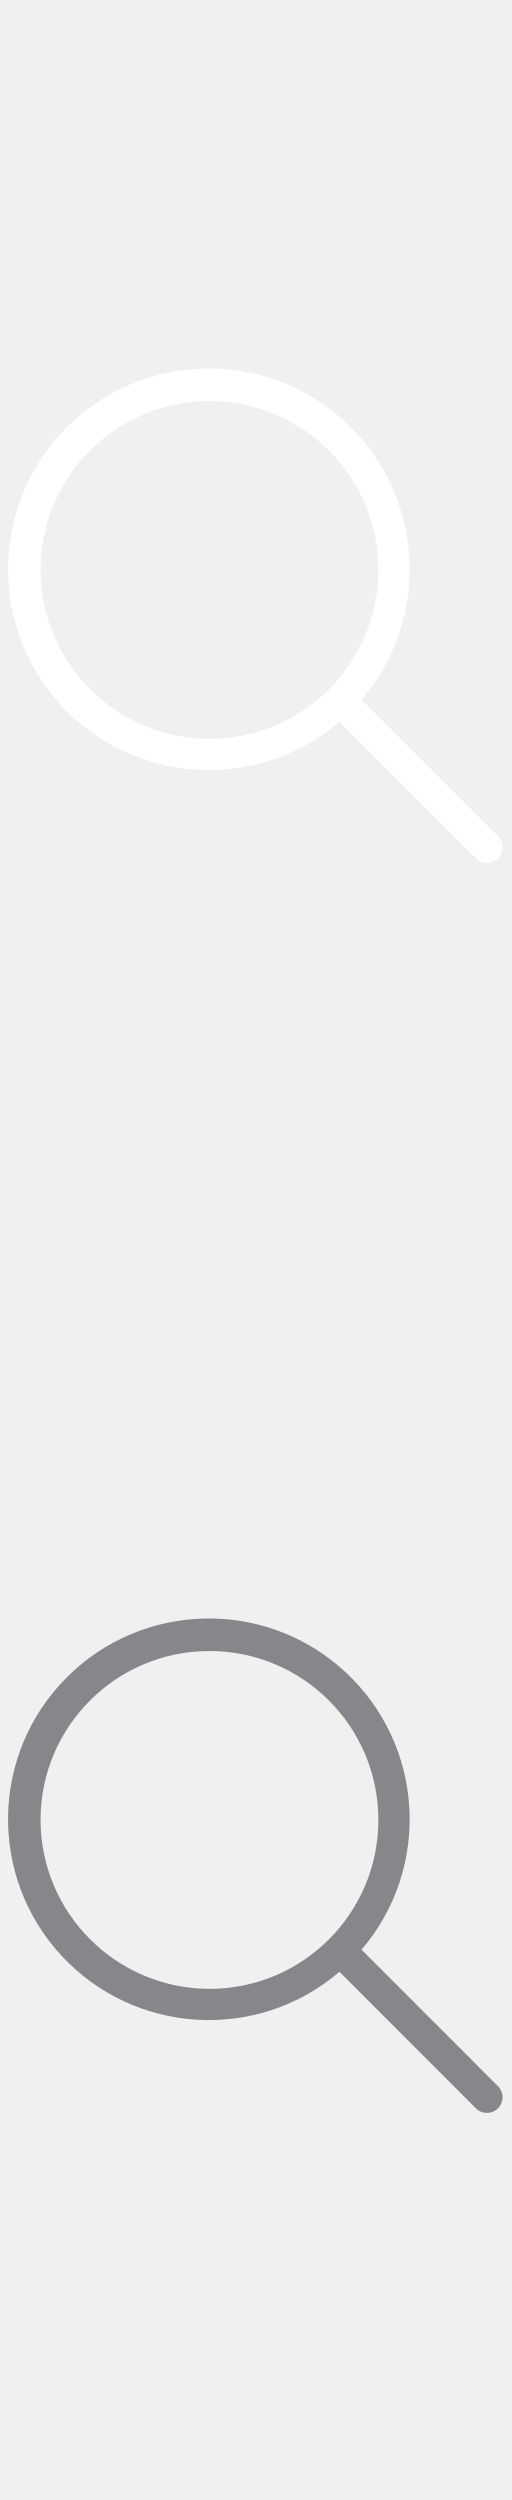
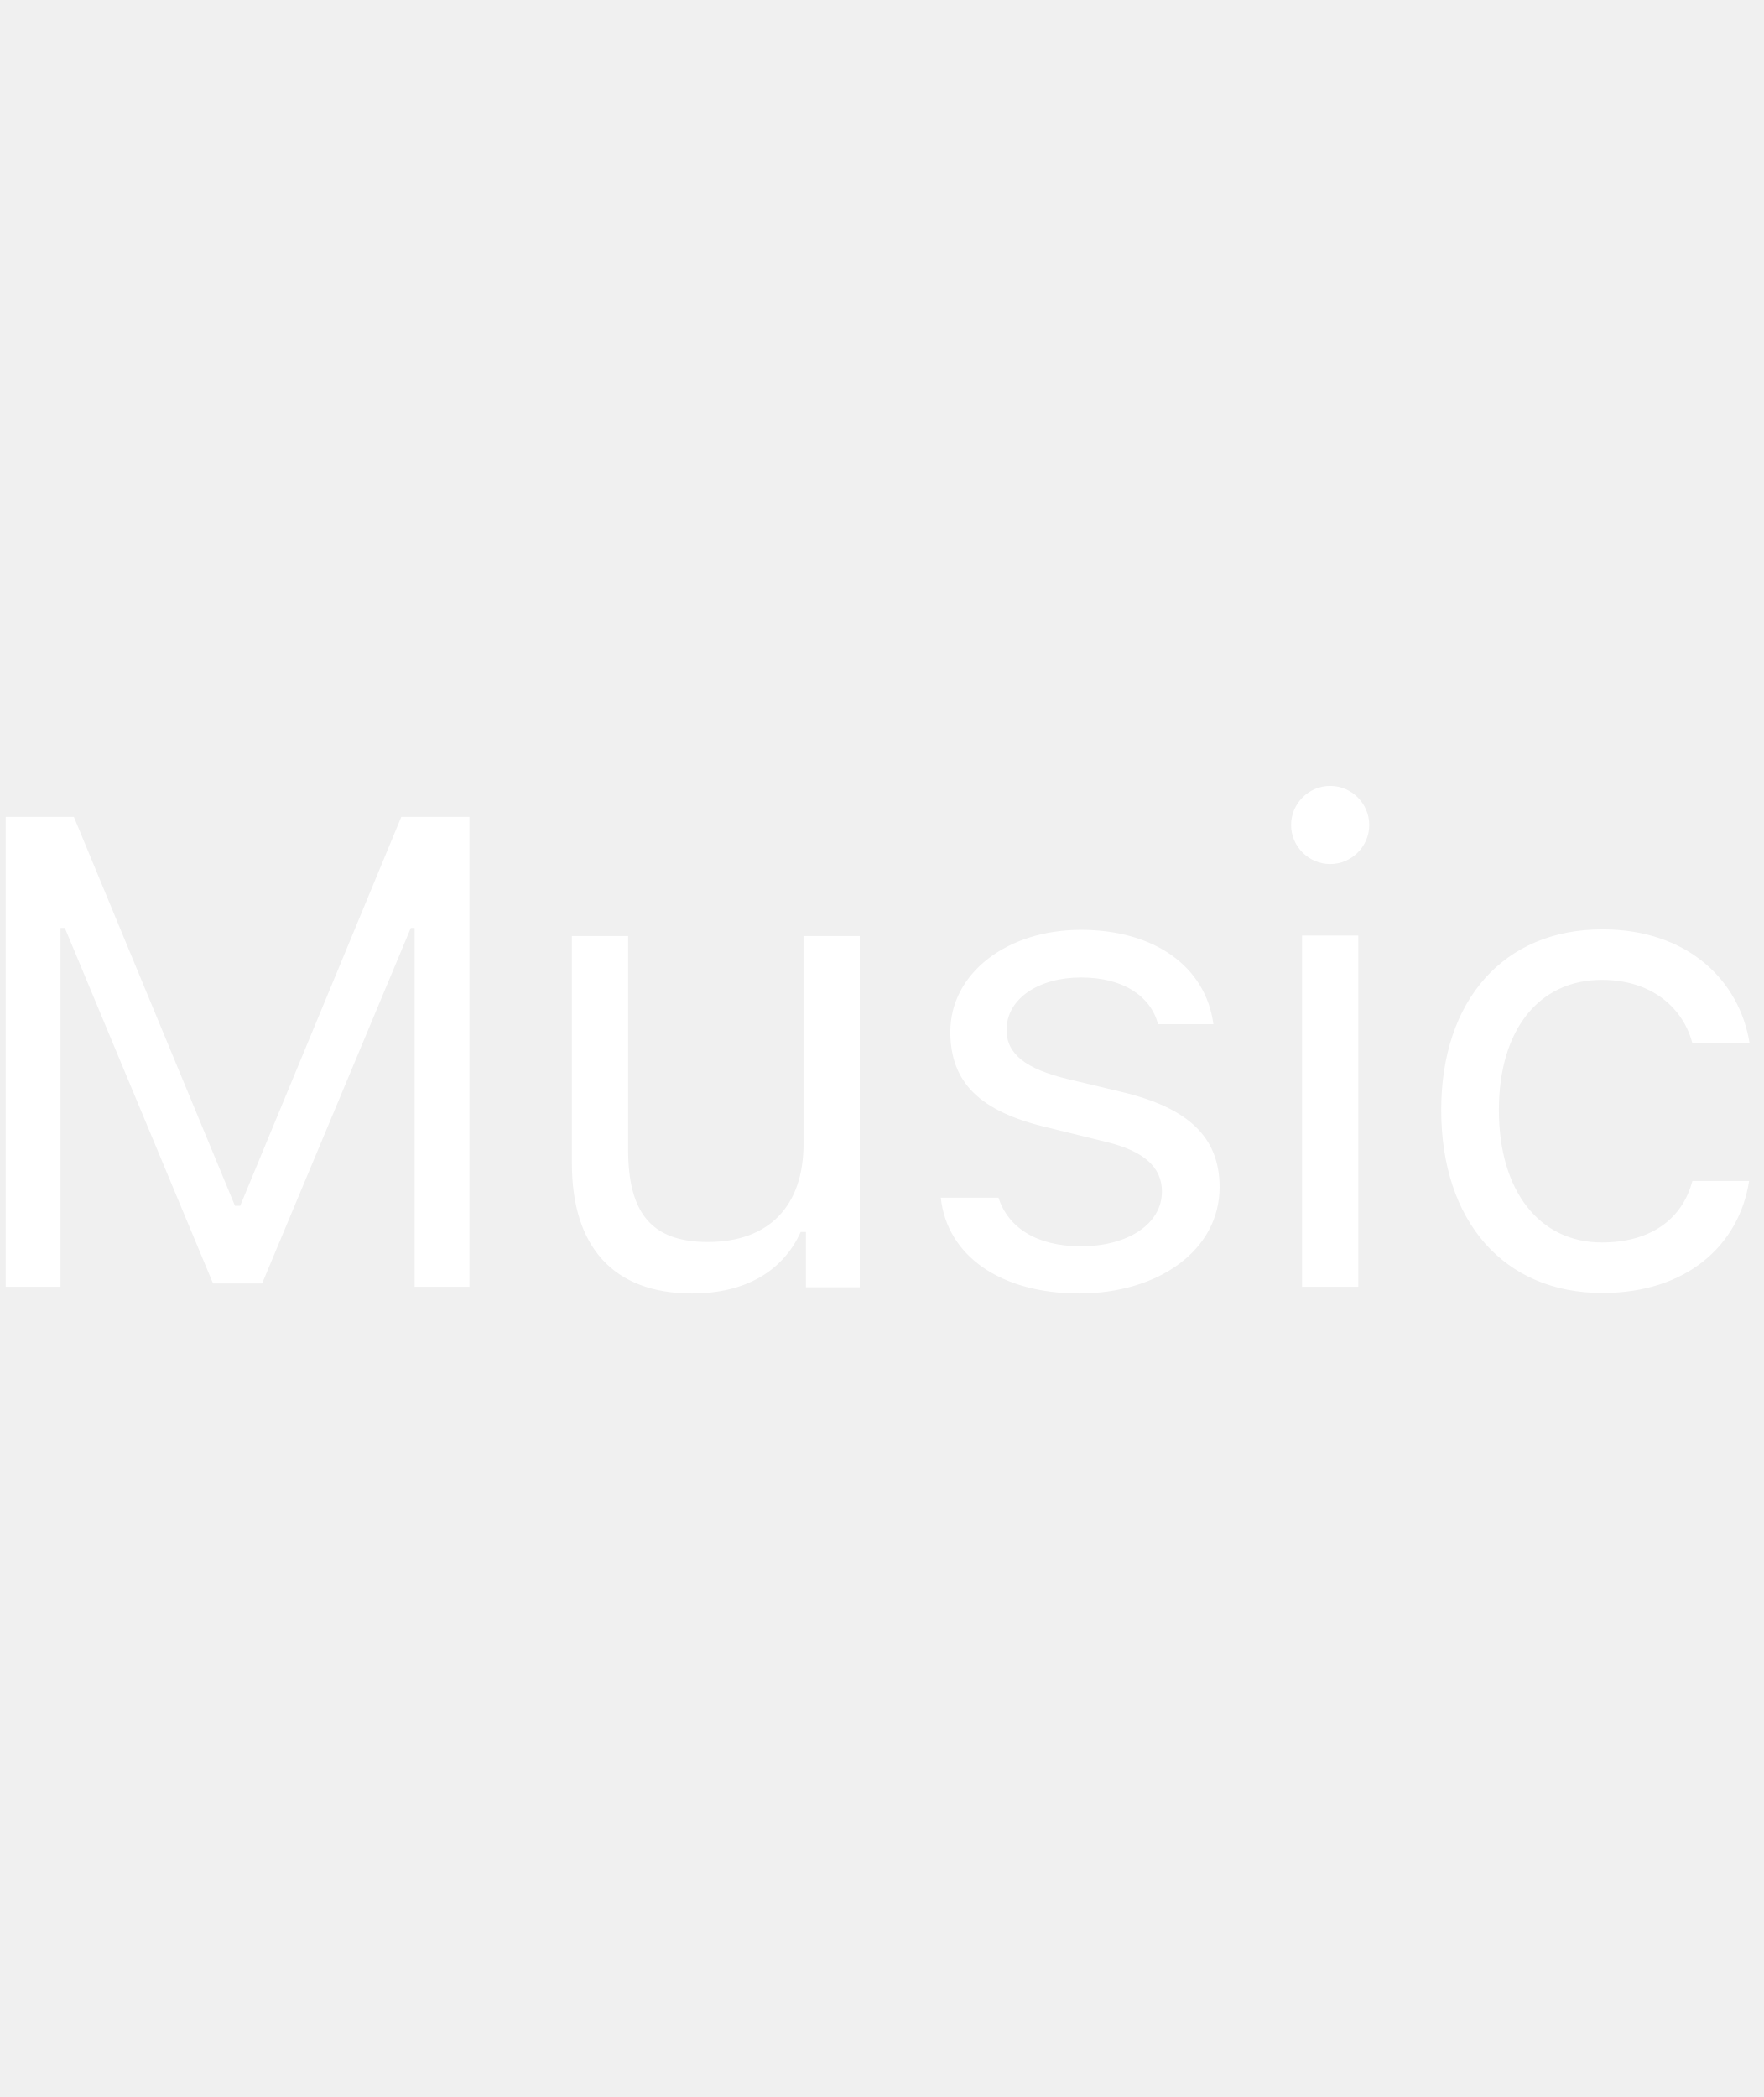
- <svg xmlns="http://www.w3.org/2000/svg" viewBox="0 0 18 88">
-   <defs>
-     <style>
-       .a {
-         fill: none;
-       }
- 
-       .b {
-         fill: #fff;
-       }
- 
-       .c {
-         fill: #86868b;
-       }
-     </style>
-   </defs>
-   <g>
-     <rect class="a" width="18" height="88" />
-     <path class="b" d="M17.512,29.417l-4.786-4.788a7.068,7.068,0,1,0-.777.778l4.785,4.788a.55.55,0,1,0,.777-.777ZM1.427,20.054a5.946,5.946,0,1,1,5.946,5.954A5.957,5.957,0,0,1,1.427,20.054Z" />
-     <path class="c" d="M17.512,73.417l-4.786-4.788a7.068,7.068,0,1,0-.777.778l4.785,4.788a.55.55,0,1,0,.777-.777ZM1.427,64.054a5.946,5.946,0,1,1,5.946,5.954A5.957,5.957,0,0,1,1.427,64.054Z" />
-   </g>
+ <svg xmlns="http://www.w3.org/2000/svg" width="37" height="44" viewBox="0 0 37 44">
+   <path d="M8.7 27v-7.53h-.08L5.5 26.93H4.47l-3.11-7.46h-.09V27H.12v-9.86h1.43l3.38 8.16h.11l3.38-8.16h1.43V27H8.7zm9.33.01h-1.12v-1.16h-.11c-.37.82-1.16 1.29-2.28 1.29-1.65 0-2.52-.98-2.52-2.73v-4.77h1.18v4.48c0 1.33.49 1.94 1.67 1.94 1.3 0 2.01-.77 2.01-2.06v-4.36h1.18v7.37zm4.65-7.5c1.54 0 2.62.77 2.78 1.98H24.3c-.16-.59-.73-.98-1.62-.98-.88 0-1.56.44-1.56 1.1 0 .51.41.82 1.28 1.03l1.13.27c1.39.33 2.06.94 2.06 2 0 1.32-1.28 2.23-2.95 2.23-1.64 0-2.77-.79-2.9-2.01h1.21c.2.62.79 1.02 1.73 1.02.99 0 1.7-.47 1.7-1.15 0-.51-.38-.85-1.17-1.04l-1.26-.31c-1.38-.33-2.01-.93-2.01-2 0-1.22 1.18-2.14 2.74-2.14zm4.41-2.2c0-.45.37-.82.82-.82s.82.37.82.82-.37.82-.82.82-.82-.37-.82-.82zm.23 2.32h1.18V27h-1.18v-7.37zm8.19 2.26c-.19-.73-.84-1.33-1.9-1.33-1.33 0-2.16 1.06-2.16 2.73 0 1.7.85 2.78 2.16 2.78.99 0 1.68-.46 1.9-1.29h1.19c-.21 1.35-1.31 2.35-3.08 2.35-2.06 0-3.38-1.5-3.38-3.84 0-2.3 1.31-3.79 3.38-3.79 1.79 0 2.88 1.07 3.09 2.39h-1.2z" fill="#fff" />
+   <path fill="none" d="M0 0h37v44H0z" />
</svg>
